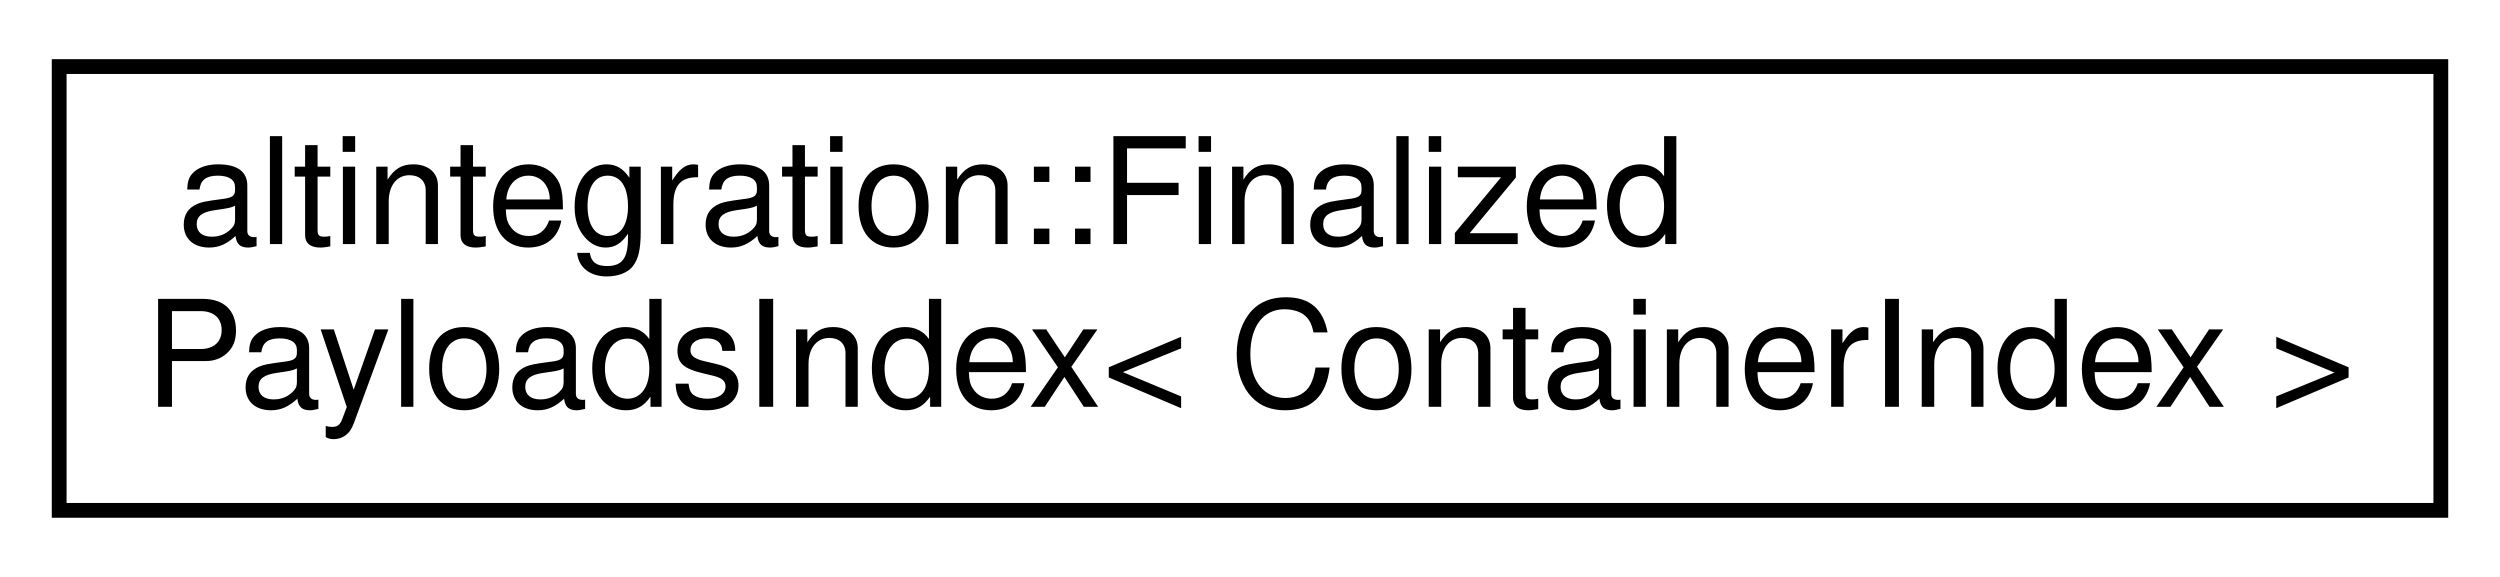
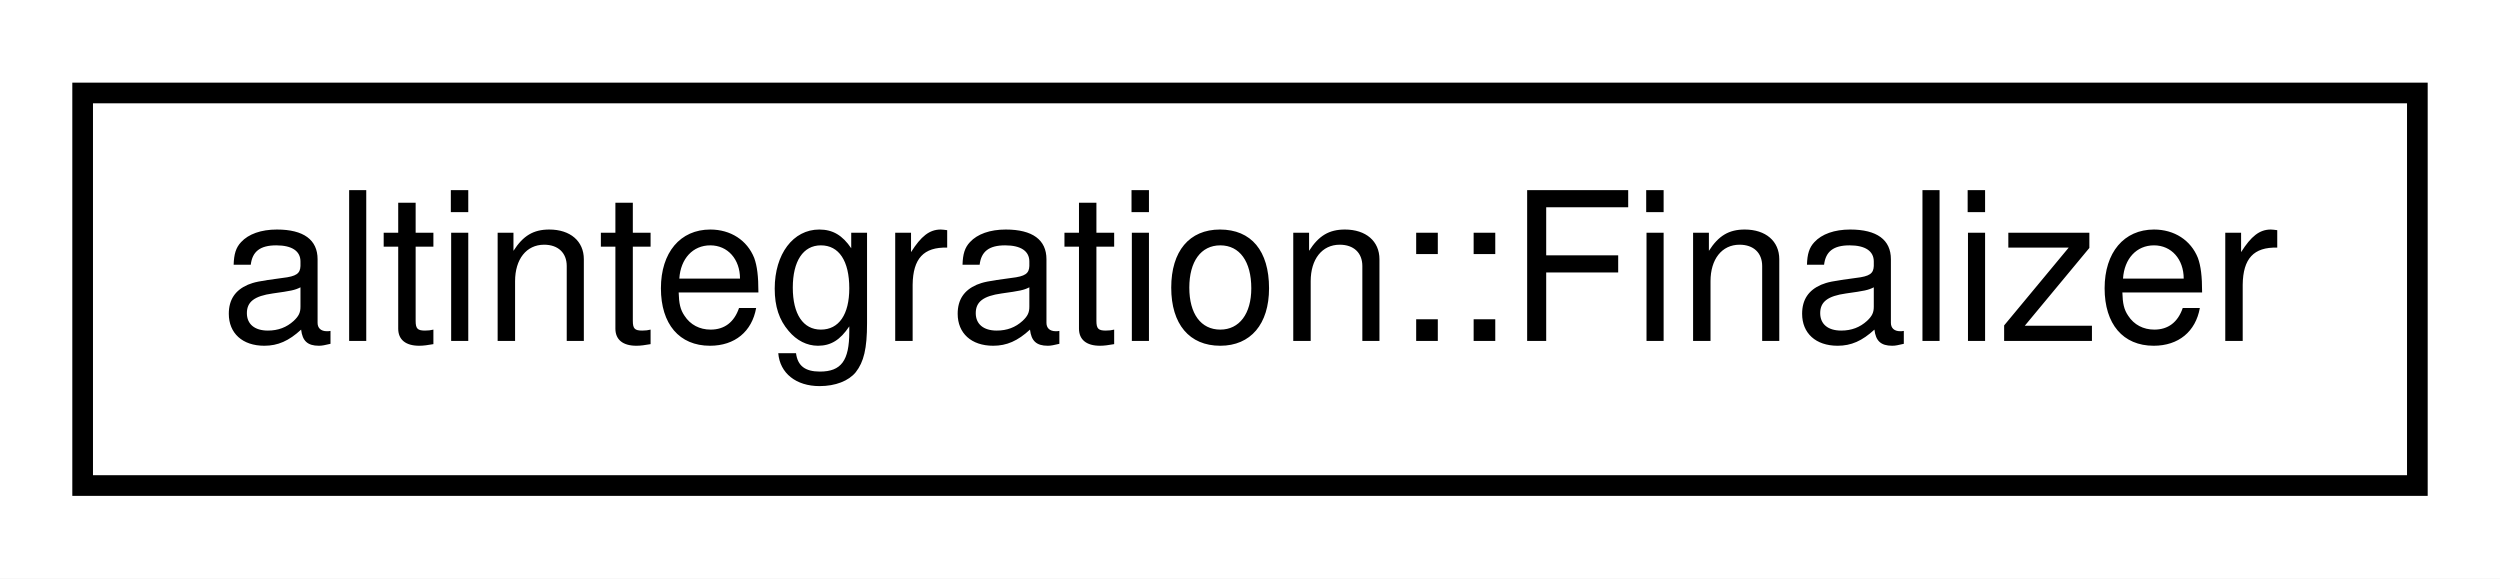
- <svg xmlns="http://www.w3.org/2000/svg" xmlns:xlink="http://www.w3.org/1999/xlink" width="169pt" height="39pt" viewBox="0.00 0.00 169.00 39.00">
-   <g id="graph0" class="graph" transform="scale(1 1) rotate(0) translate(4 35)">
-     <polygon fill="white" stroke="transparent" points="-4,4 -4,-35 165,-35 165,4 -4,4" />
+ <svg xmlns="http://www.w3.org/2000/svg" xmlns:xlink="http://www.w3.org/1999/xlink" width="121pt" height="28pt" viewBox="0.00 0.00 121.00 28.00">
+   <g id="graph0" class="graph" transform="scale(1 1) rotate(0) translate(4 24)">
+     <polygon fill="white" stroke="transparent" points="-4,4 -4,-24 117,-24 117,4 -4,4" />
    <g id="node1" class="node">
      <g id="a_node1">
-         <a xlink:href="structaltintegration_1_1FinalizedPayloadsIndex.html" target="_top" xlink:title="Stores a mapping &quot;payload id -&gt; containing block&quot; hash of payloads that are stored in finalized block...">
-           <polygon fill="white" stroke="black" points="0,-0.5 0,-30.5 161,-30.5 161,-0.5 0,-0.5" />
-           <text text-anchor="start" x="8" y="-18.5" font-family="Helvetica,sans-Serif" font-size="10.00">altintegration::Finalized</text>
-           <text text-anchor="middle" x="80.5" y="-7.5" font-family="Helvetica,sans-Serif" font-size="10.00">PayloadsIndex&lt; ContainerIndex &gt;</text>
+         <a xlink:href="structaltintegration_1_1Finalizer.html" target="_top" xlink:title="Finalizer holds a function that is executed on Finalizer destruction.">
+           <polygon fill="white" stroke="black" points="0,-0.5 0,-19.5 113,-19.5 113,-0.5 0,-0.5" />
+           <text text-anchor="middle" x="56.5" y="-7.5" font-family="Helvetica,sans-Serif" font-size="10.00">altintegration::Finalizer</text>
        </a>
      </g>
    </g>
  </g>
</svg>
